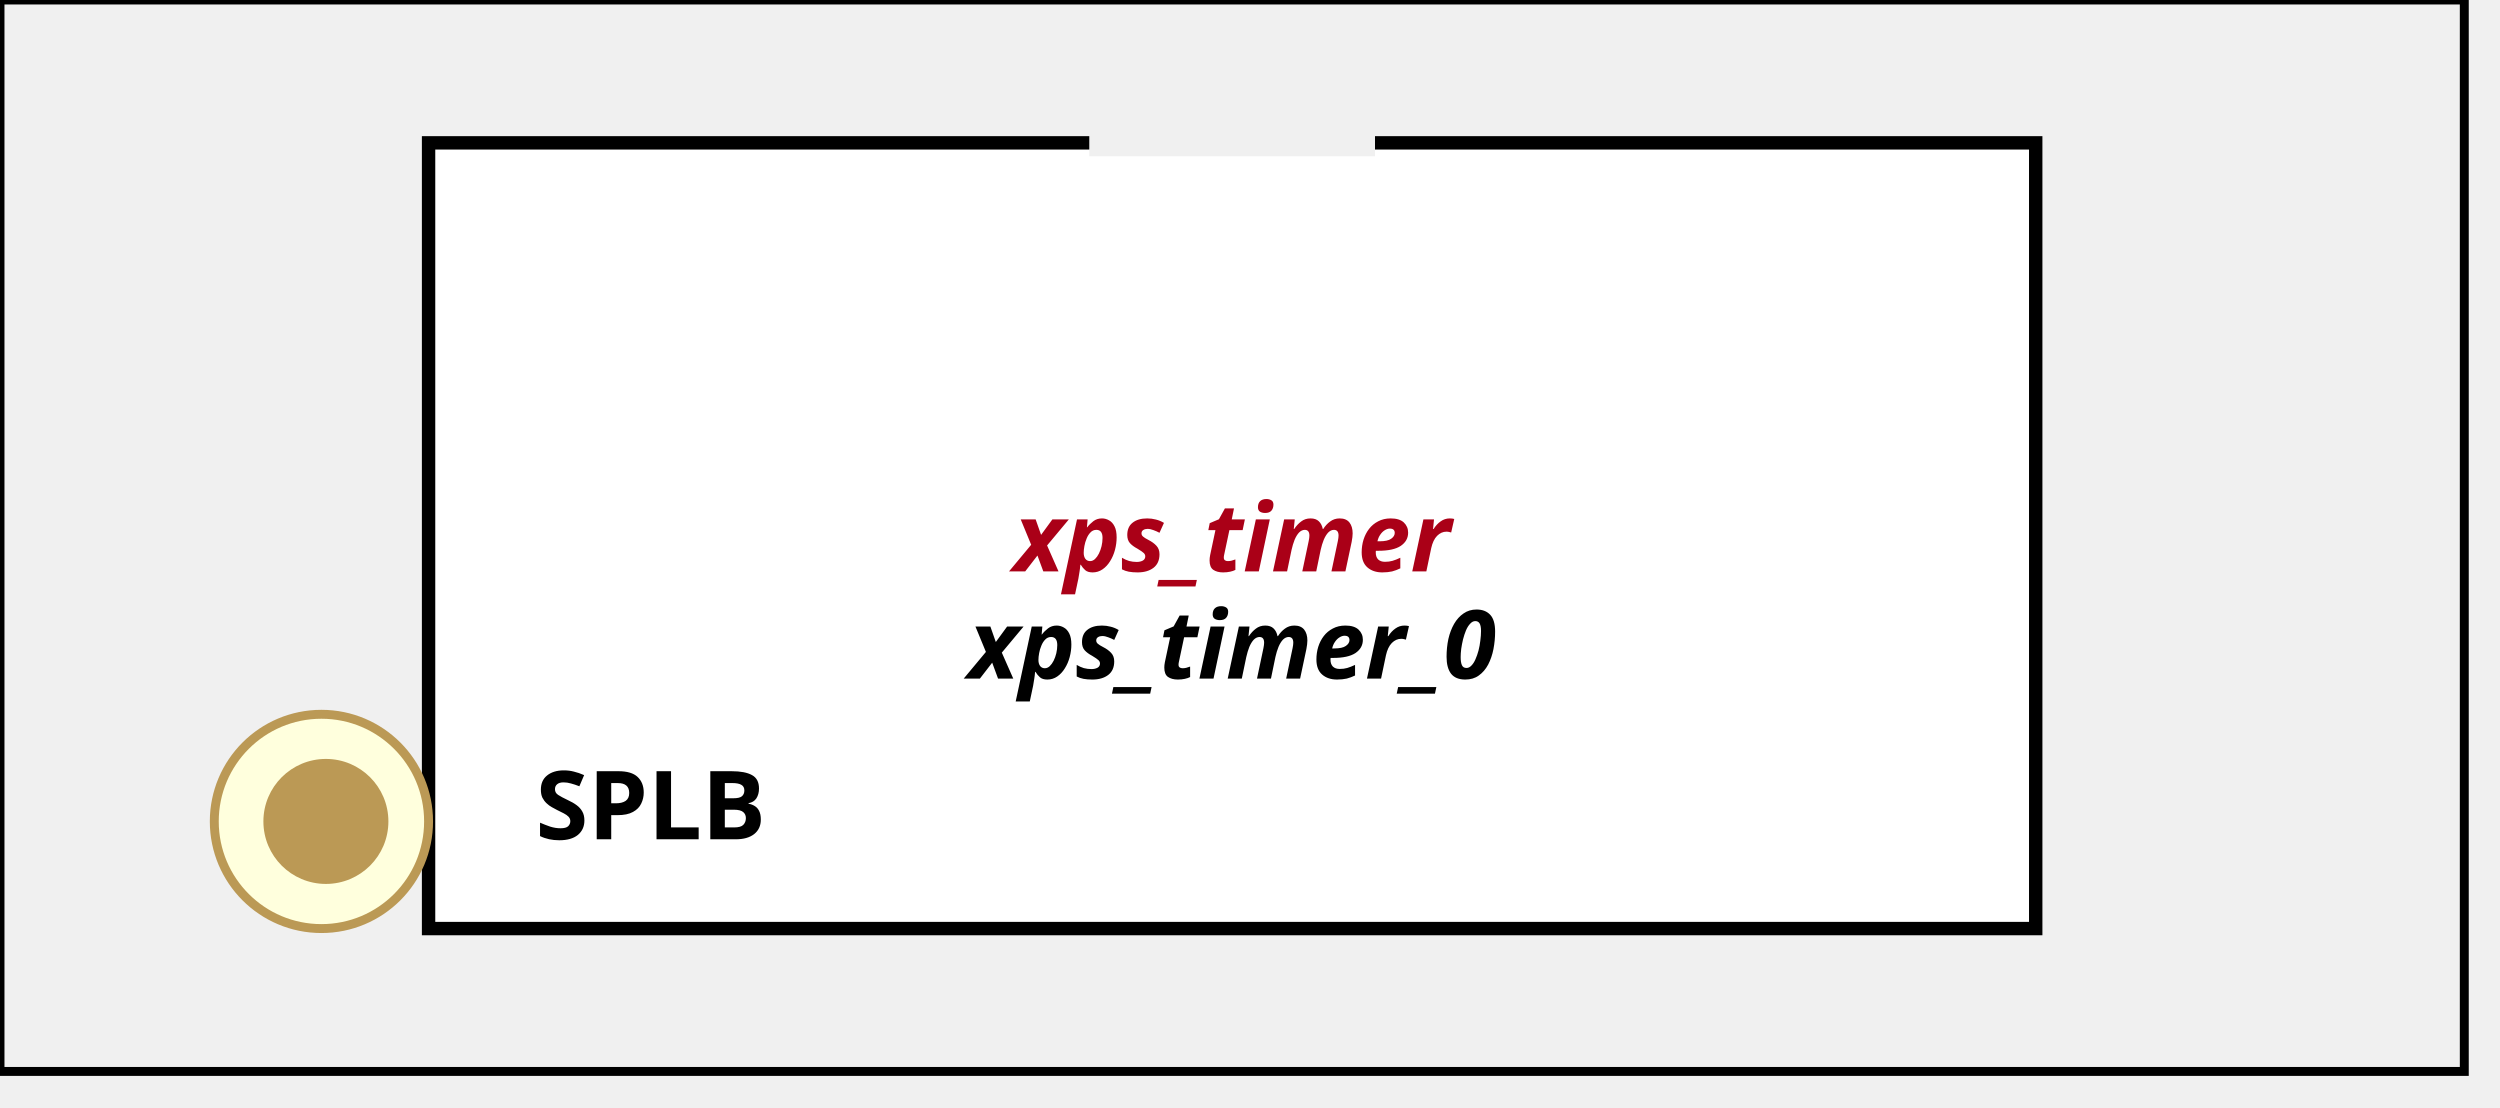
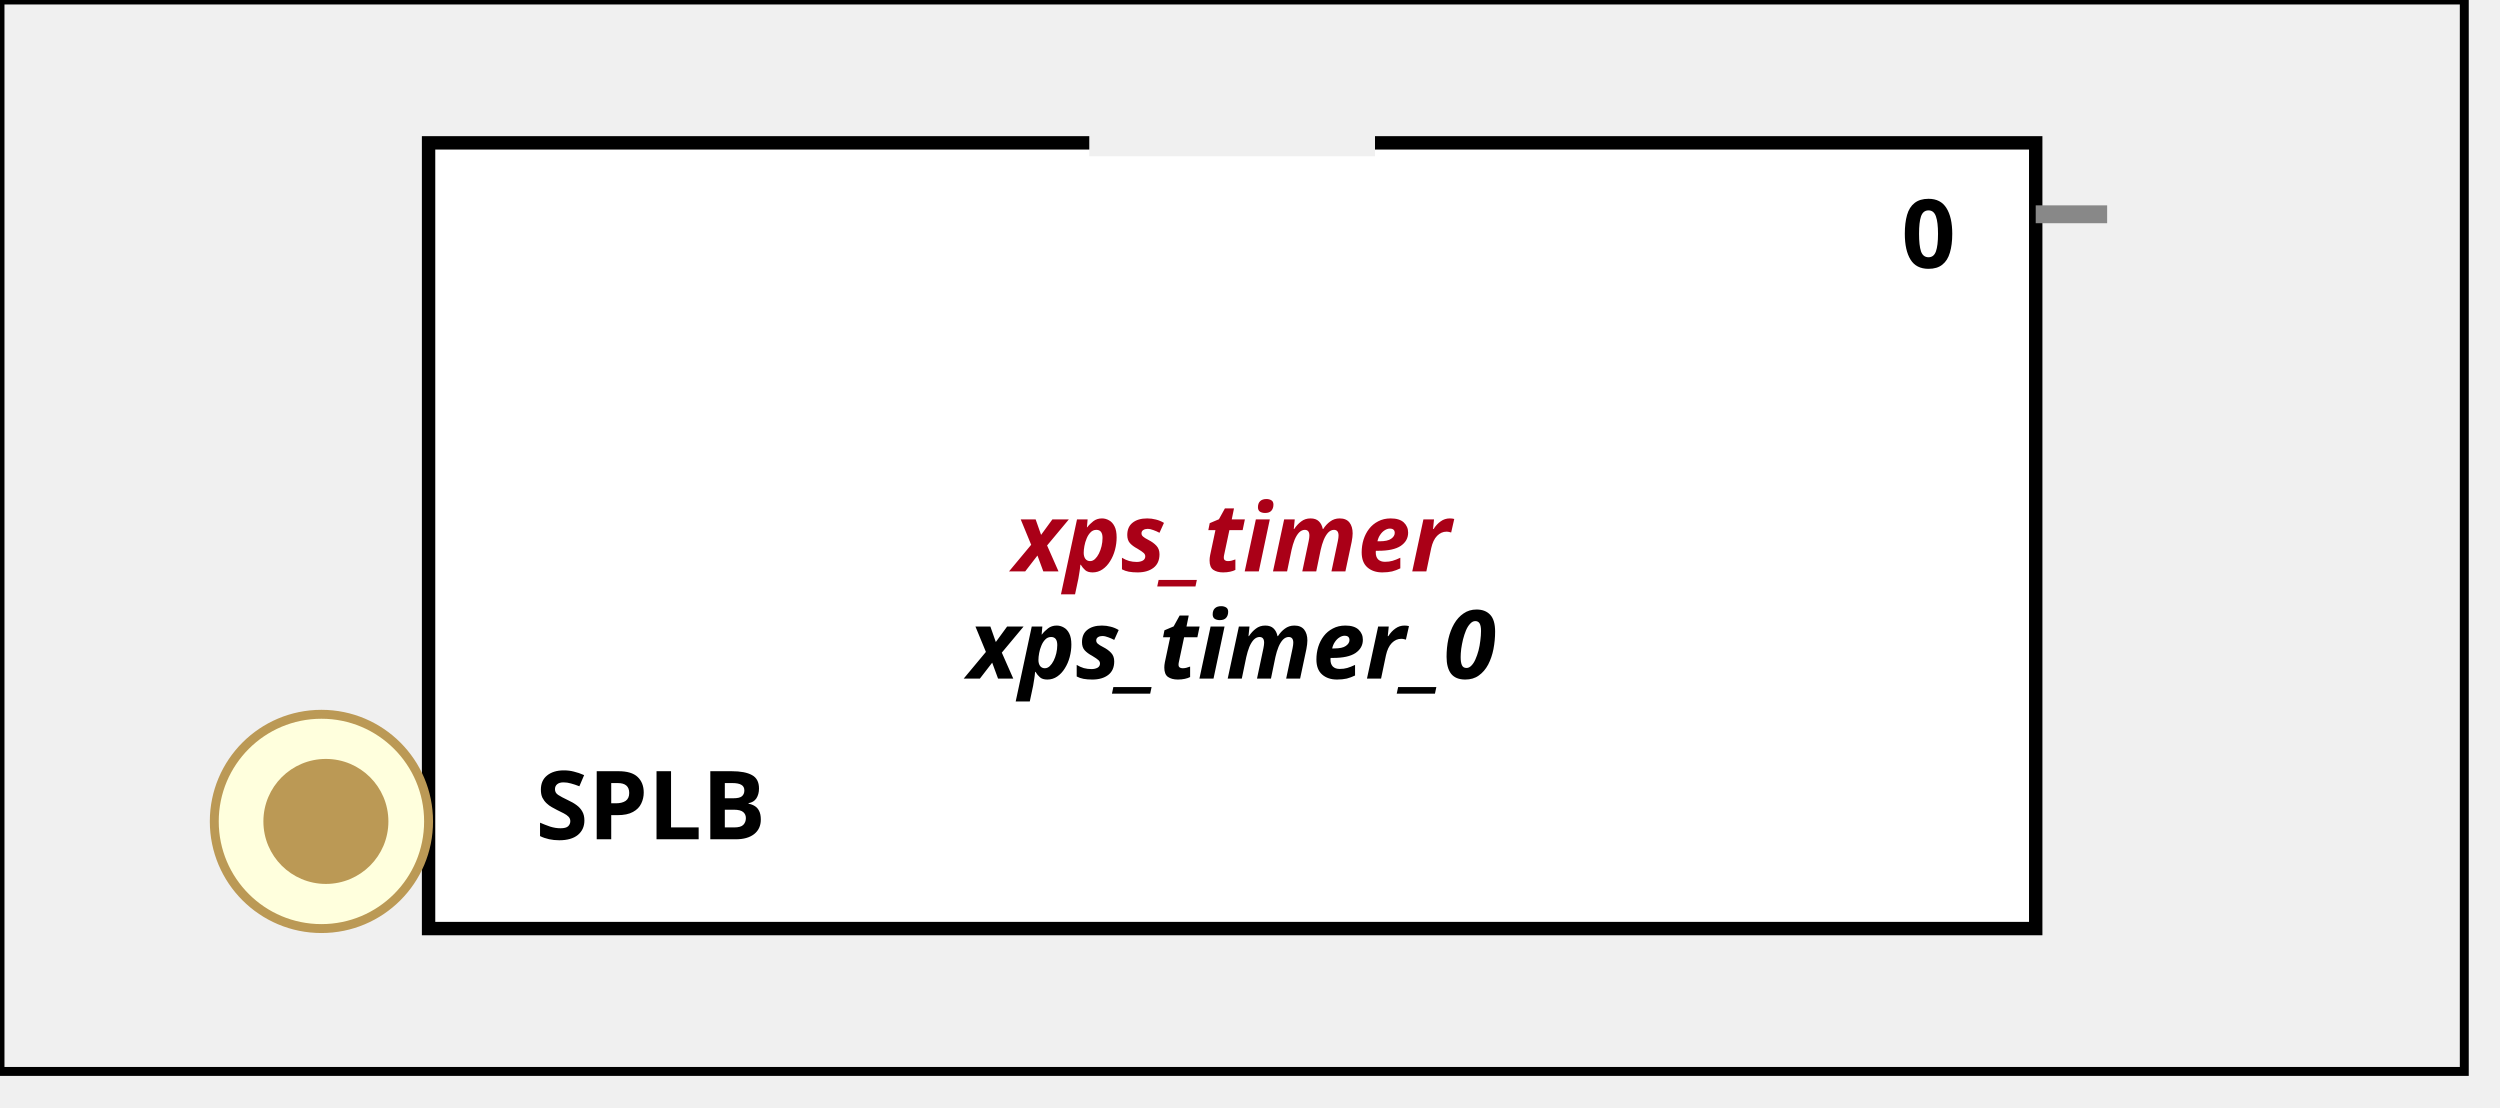
<svg xmlns:xlink="http://www.w3.org/1999/xlink" width="280" height="124">
  <defs>
    <g id="XIL_BifLabel">
      <rect x="0" y="0" rx="3" ry="3" width="32" height="16" style="fill:#990066; stroke:black; stroke-width:1" />
    </g>
    <g id="XIL_busconn_TARGET">
      <circle cx="12" cy="12" r="12" style="fill:#CC3399; stroke:#990066; stroke-width:1" />
      <circle cx="12.5" cy="12" r="7" style="fill:#990066; stroke:none;" />
    </g>
    <g id="XIL_busconn_INITIATOR">
      <rect x="0" y="0" width="24" height="24" style="fill:#CC3399; stroke:#990066; stroke-width:1" />
      <rect x="5.5" y="5" width="14" height="14" style="fill:#990066; stroke:none;" />
    </g>
    <g id="LMB_BifLabel">
      <rect x="0" y="0" rx="3" ry="3" width="32" height="16" style="fill:#7777FF; stroke:black; stroke-width:1" />
    </g>
    <g id="LMB_busconn_SLAVE">
      <circle cx="12" cy="12" r="12" style="fill:#DDDDFF; stroke:#7777FF; stroke-width:1" />
      <circle cx="12.5" cy="12" r="7" style="fill:#7777FF; stroke:none;" />
    </g>
    <g id="LMB_busconn_MASTER">
      <rect x="0" y="0" width="24" height="24" style="fill:#DDDDFF; stroke:#7777FF; stroke-width:1" />
      <rect x="5.5" y="5" width="14" height="14" style="fill:#7777FF; stroke:none;" />
    </g>
    <g id="PLBV46_BifLabel">
      <rect x="0" y="0" rx="3" ry="3" width="32" height="16" style="fill:#BB9955; stroke:black; stroke-width:1" />
    </g>
    <g id="PLBV46_busconn_SLAVE">
      <circle cx="12" cy="12" r="12" style="fill:#FFFFDD; stroke:#BB9955; stroke-width:1" />
      <circle cx="12.5" cy="12" r="7" style="fill:#BB9955; stroke:none;" />
    </g>
    <g id="PLBV46_busconn_MASTER">
      <rect x="0" y="0" width="24" height="24" style="fill:#FFFFDD; stroke:#BB9955; stroke-width:1" />
      <rect x="5.5" y="5" width="14" height="14" style="fill:#BB9955; stroke:none;" />
    </g>
    <g id="KEY_BifLabel">
      <rect x="0" y="0" rx="3" ry="3" width="32" height="16" style="fill:#444444; stroke:black; stroke-width:1" />
    </g>
    <g id="KEY_busconn_SLAVE">
      <circle cx="12" cy="12" r="12" style="fill:#888888; stroke:#444444; stroke-width:1" />
      <circle cx="12.5" cy="12" r="7" style="fill:#444444; stroke:none;" />
    </g>
    <g id="KEY_busconn_MASTER">
      <rect x="0" y="0" width="24" height="24" style="fill:#888888; stroke:#444444; stroke-width:1" />
      <rect x="5.5" y="5" width="14" height="14" style="fill:#444444; stroke:none;" />
    </g>
    <g id="KEY_busconn_MASTER_SLAVE">
      <circle cx="12" cy="12" r="12" style="fill:#888888; stroke:#444444; stroke-width:1" />
      <circle cx="12.5" cy="12" r="7" style="fill:#444444; stroke:none;" />
      <rect x="0" y="12" width="24" height="12" style="fill:#888888; stroke:#444444; stroke-width:1" />
      <rect x="5.5" y="12" width="14" height="7" style="fill:#444444; stroke:none;" />
    </g>
    <g id="KEY_busconn_TARGET">
      <circle cx="12" cy="12" r="12" style="fill:#888888; stroke:#444444; stroke-width:1" />
      <circle cx="12.5" cy="12" r="7" style="fill:#444444; stroke:none;" />
    </g>
    <g id="KEY_busconn_INITIATOR">
      <rect x="0" y="0" width="24" height="24" style="fill:#888888; stroke:#444444; stroke-width:1" />
      <rect x="5.5" y="5" width="14" height="14" style="fill:#444444; stroke:none;" />
    </g>
    <g id="KEY_busconn_MONITOR">
      <rect x="0" y="0.5" width="24" height="7" style="fill:#444444; stroke:none;" />
      <rect x="0" y="16" width="24" height="7" style="fill:#444444; stroke:none;" />
    </g>
    <g id="KEY_busconn_USER">
      <circle cx="12" cy="12" r="12" style="fill:#888888; stroke:#444444; stroke-width:1" />
      <circle cx="12.5" cy="12" r="7" style="fill:#444444; stroke:none;" />
    </g>
    <g id="KEY_busconn_TRANSPARENT">
      <circle cx="12" cy="12" r="12" style="fill:#FFFFFF; stroke:#444444; stroke-width:1" />
      <circle cx="12.5" cy="12" r="7" style="fill:#FFFFFF; stroke:none;" />
    </g>
    <g id="HCurve" overflow="visible">
      <path d="m 0  0,      a 16 16, 0,0,0, 32,0,     z" style="fill:#F0F0F0;fill-opacity:1;stroke:black;stroke-width:1.5" />
      <line x1="0" y1="0" x2="32" y2="0" style="stroke:#F0F0F0;stroke-width:3" />
    </g>
    <g id="IPD_StandardBody">
      <rect x="0" y="0" width="276" height="120" style="fill:#F0F0F0;fill-opacity: 1.0; stroke:#000000; stroke-width:1" />
      <rect x="48" y="16" width="180" height="88" style="fill:#FFFFFF; fill-opacity: 1.0; stroke:#000000; stroke-width:1.5" />
      <use x="122" y="16" xlink:href="#HCurve" />
    </g>
    <g id="IPD_PORT">
      <rect width="8" height="8" style="fill:#888888;stroke-width:1;stroke:black;" />
    </g>
    <g id="IPD_SPort">
      <line x1="0" y1="0" x2="8" y2="0" style="stroke:#888888;stroke-width:2;stroke-opacity:1" />
    </g>
    <g id="IPD_PortClk">
      <line x1="0" y1="0" x2="7" y2="3" style="stroke:#000000;stroke-width:1;stroke-opacity:1" />
      <line x1="7" y1="3" x2="0" y2="7" style="stroke:#000000;stroke-width:1;stroke-opacity:1" />
    </g>
  </defs>
  <use x="0" y="0" xlink:href="#IPD_StandardBody" />
  <text x="138" y="64" fill="#AA0017" stroke="none" font-size="8pt" font-style="italic" font-weight="bold" text-anchor="middle" font-family="Verdana Arial Helvetica san-serif">xps_timer</text>
  <text x="138" y="76" fill="#000000" stroke="none" font-size="8pt" font-style="italic" font-weight="bold" text-anchor="middle" font-family="Courier Arial Helvetica san-serif">xps_timer_0</text>
+   <use x="228" y="24" xlink:href="#IPD_SPort" />
+   <text x="216" y="30" fill="#000000" stroke="none" font-size="8pt" font-style="normal" font-weight="bold" text-anchor="middle" font-family="Verdana Arial Helvetica san-serif">0</text>
  <use x="24" y="80" xlink:href="#PLBV46_busconn_SLAVE" />
  <text x="60" y="94" fill="#000000" stroke="none" font-size="8pt" font-style="normal" font-weight="bold" font-family="Verdana Arial Helvetica san-serif">SPLB</text>
</svg>
